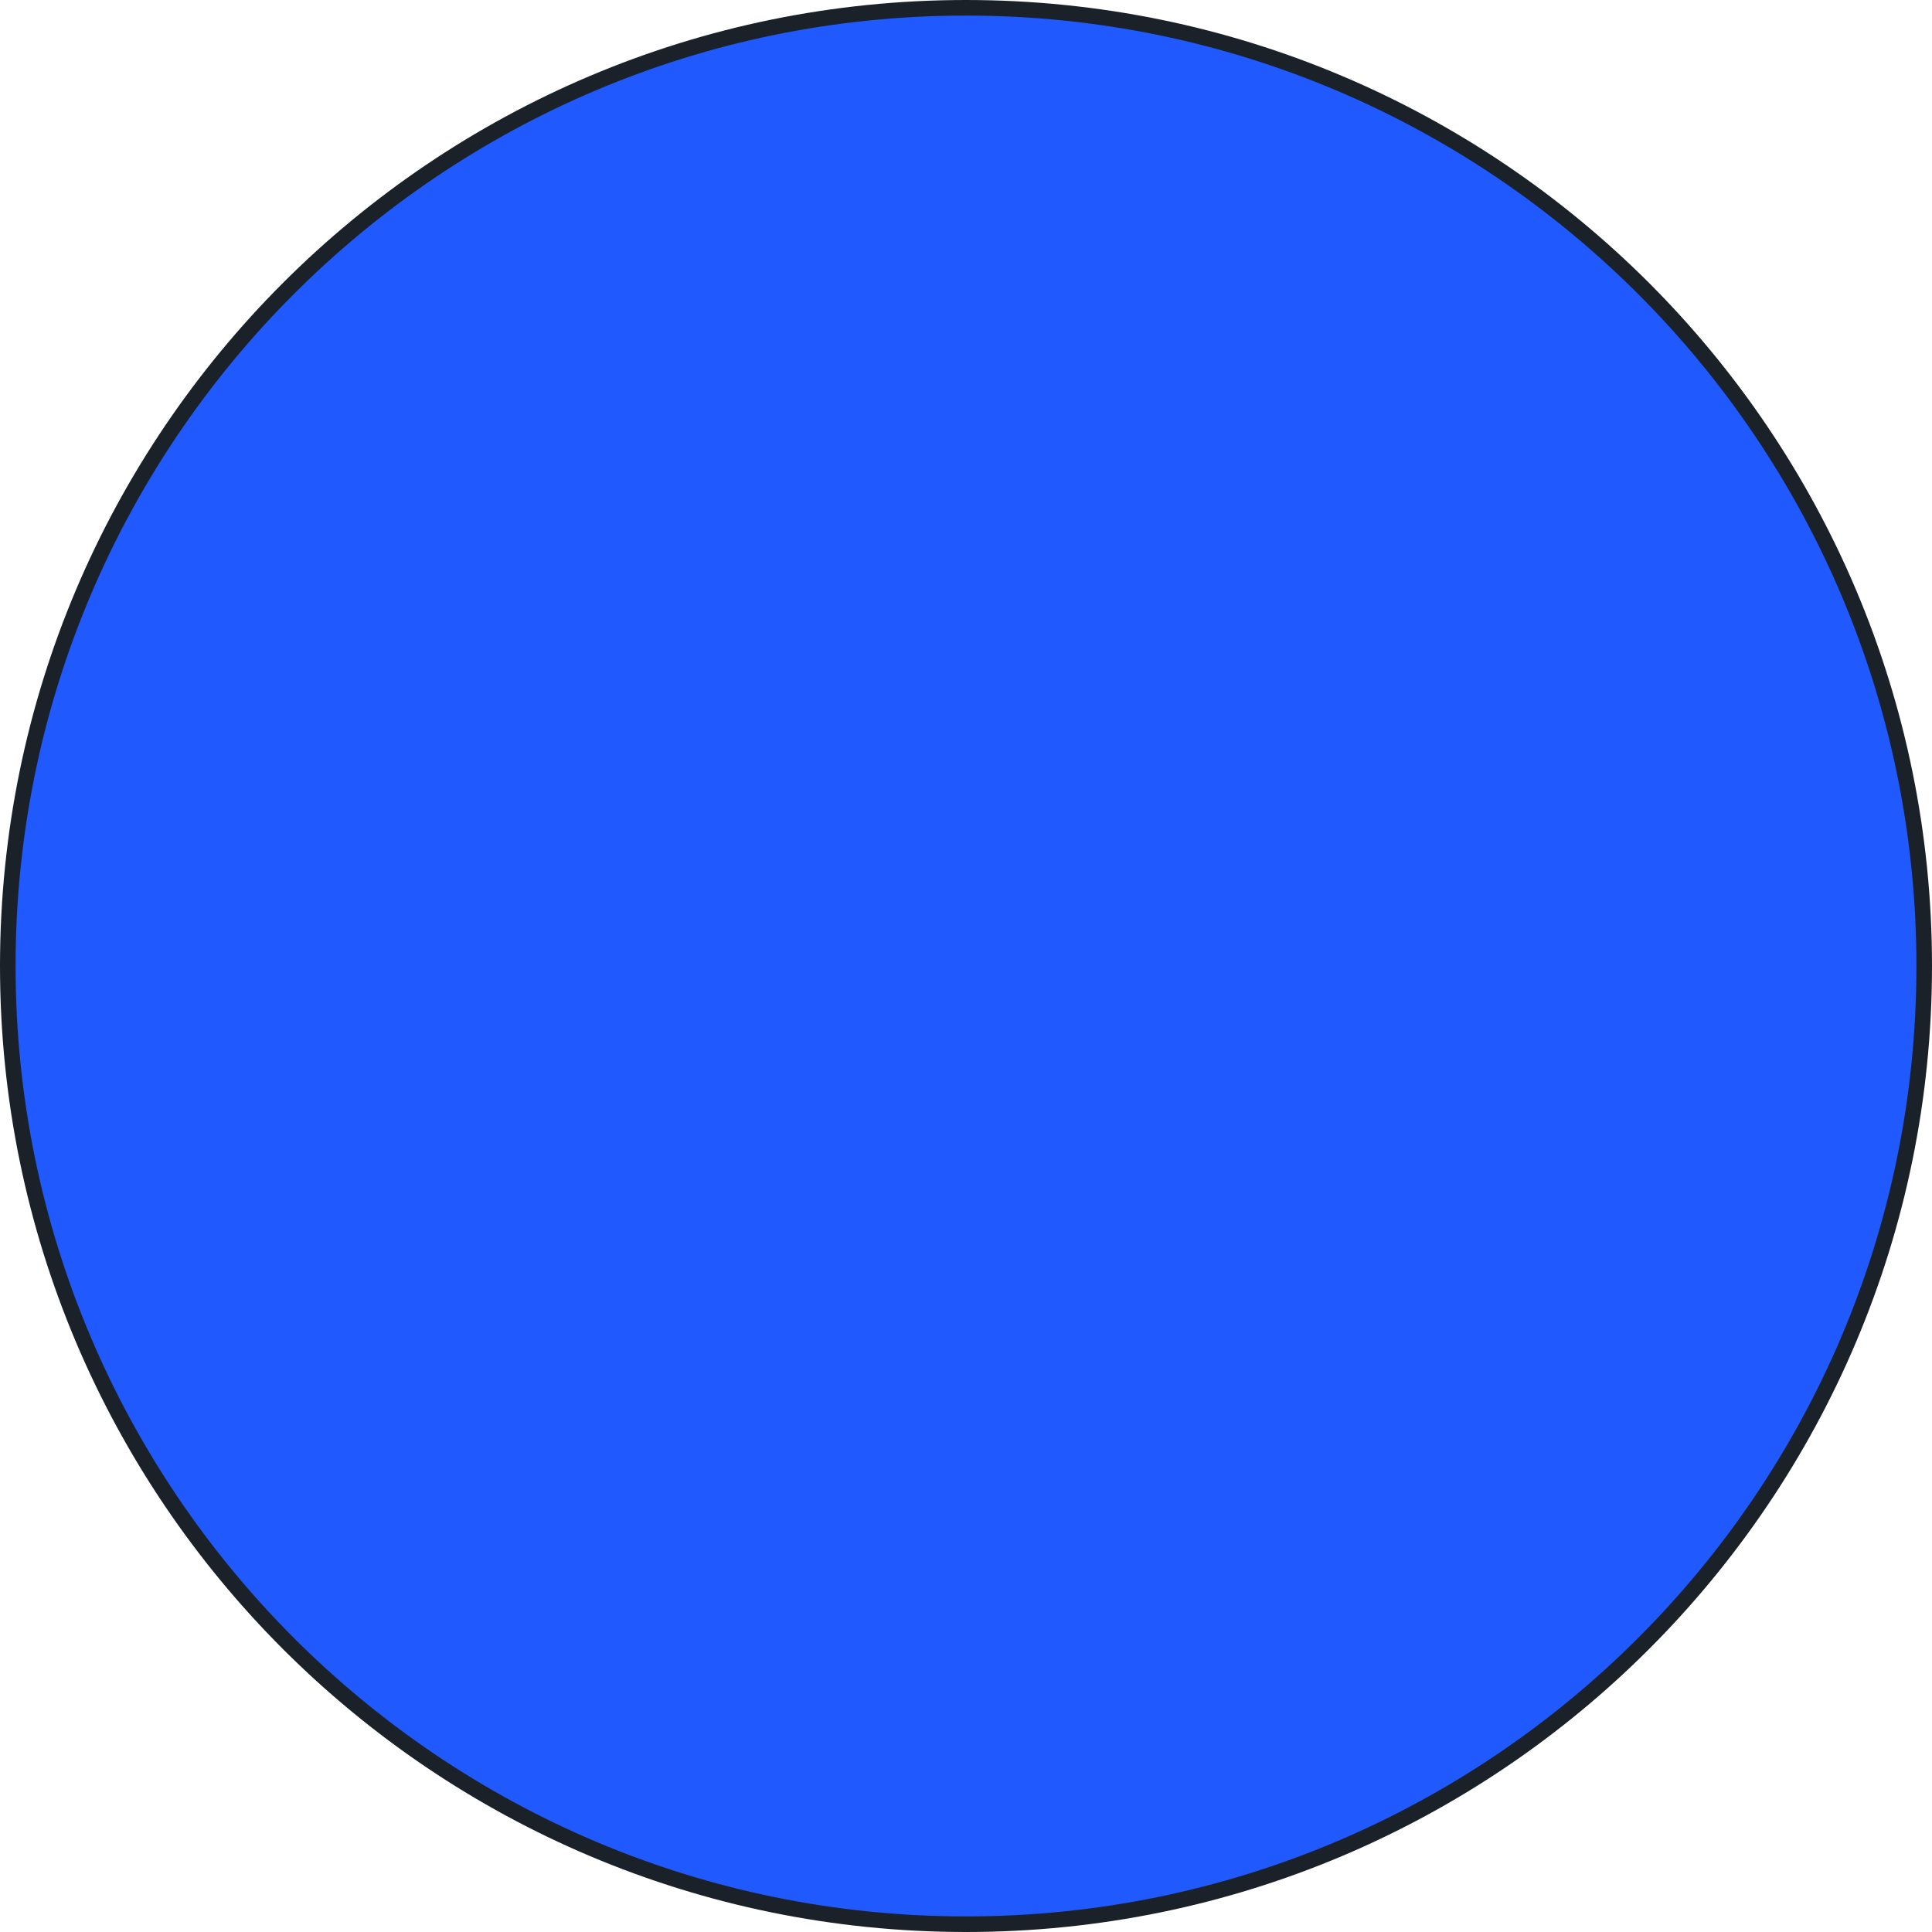
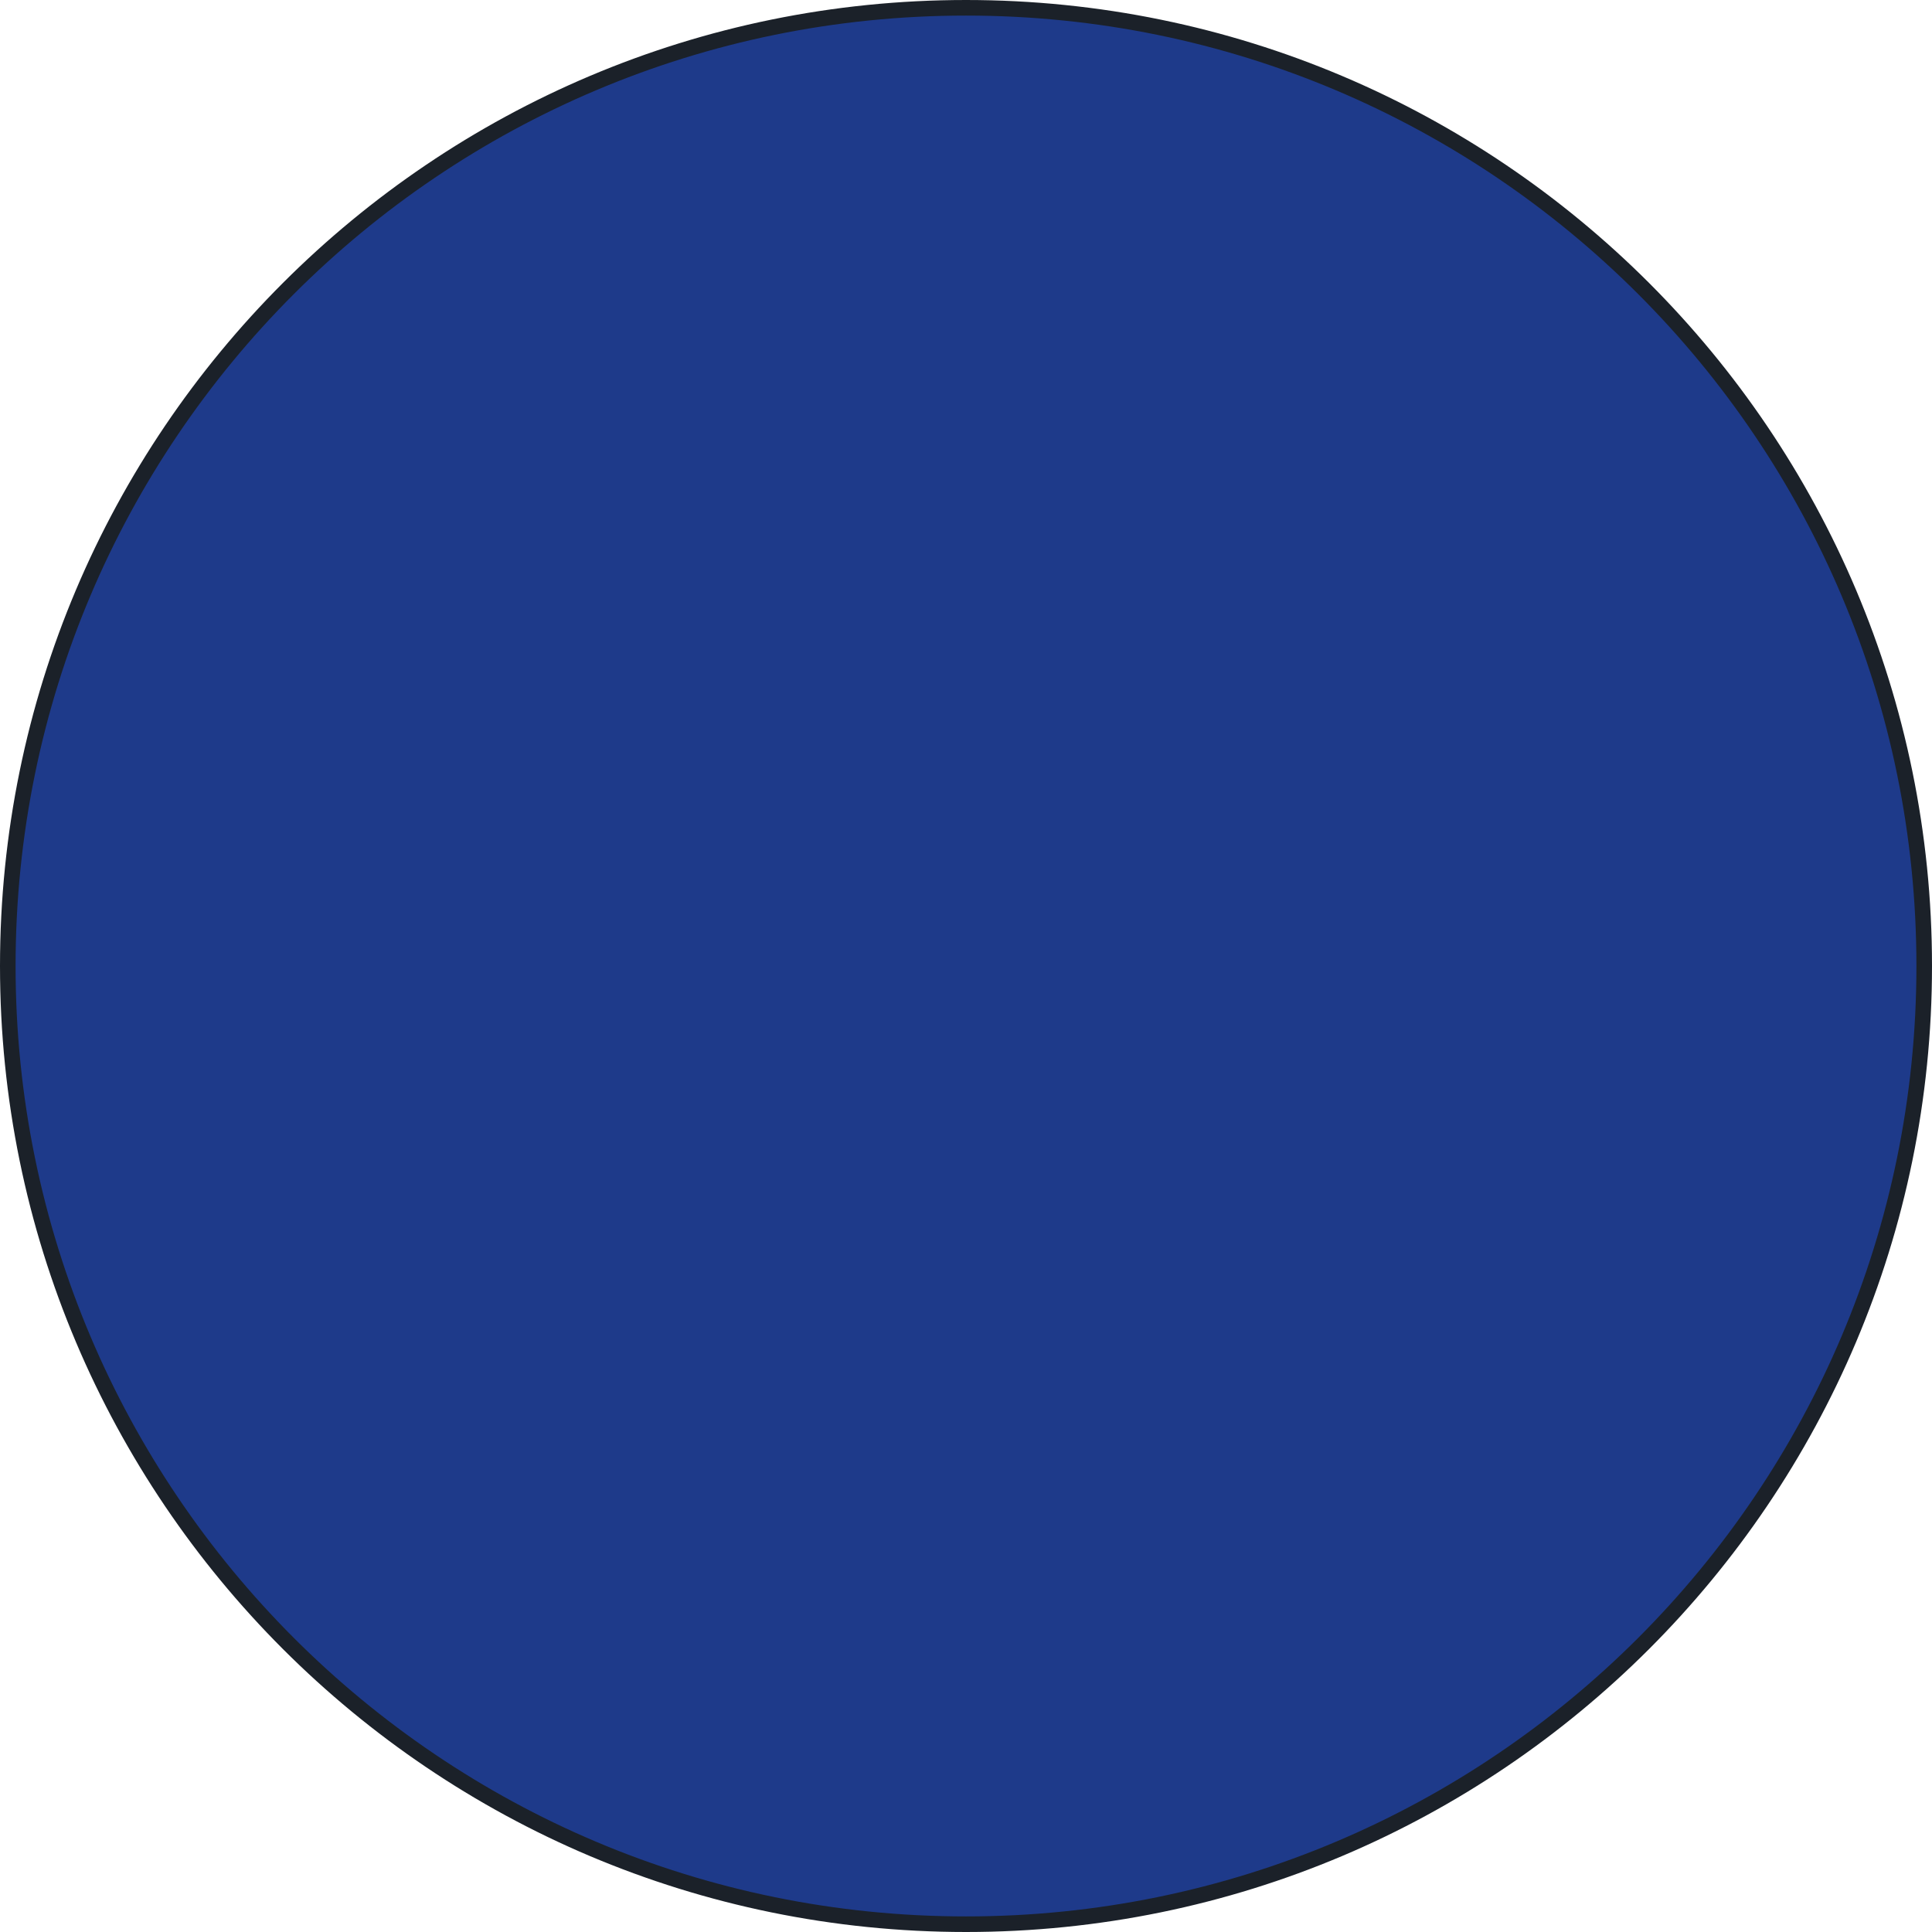
<svg xmlns="http://www.w3.org/2000/svg" width="124px" height="124px" viewBox="0 0 124 124" version="1.1">
  <g id="Page-1" stroke="none" stroke-width="1" fill="none" fill-rule="evenodd">
-     <g id="05.Service-Single" transform="translate(-50, -1619)" fill="#205AFF" stroke="#1B2129">
+     <g id="05.Service-Single" transform="translate(-50, -1619)" fill="#1E3A8A" stroke="#1B2129">
      <g id="Service-description" transform="translate(-509, 754)">
        <g id="bg-shapes" transform="translate(0, 403.5)">
          <circle id="Oval" cx="621" cy="523.5" r="61.5" />
        </g>
      </g>
    </g>
  </g>
</svg>
